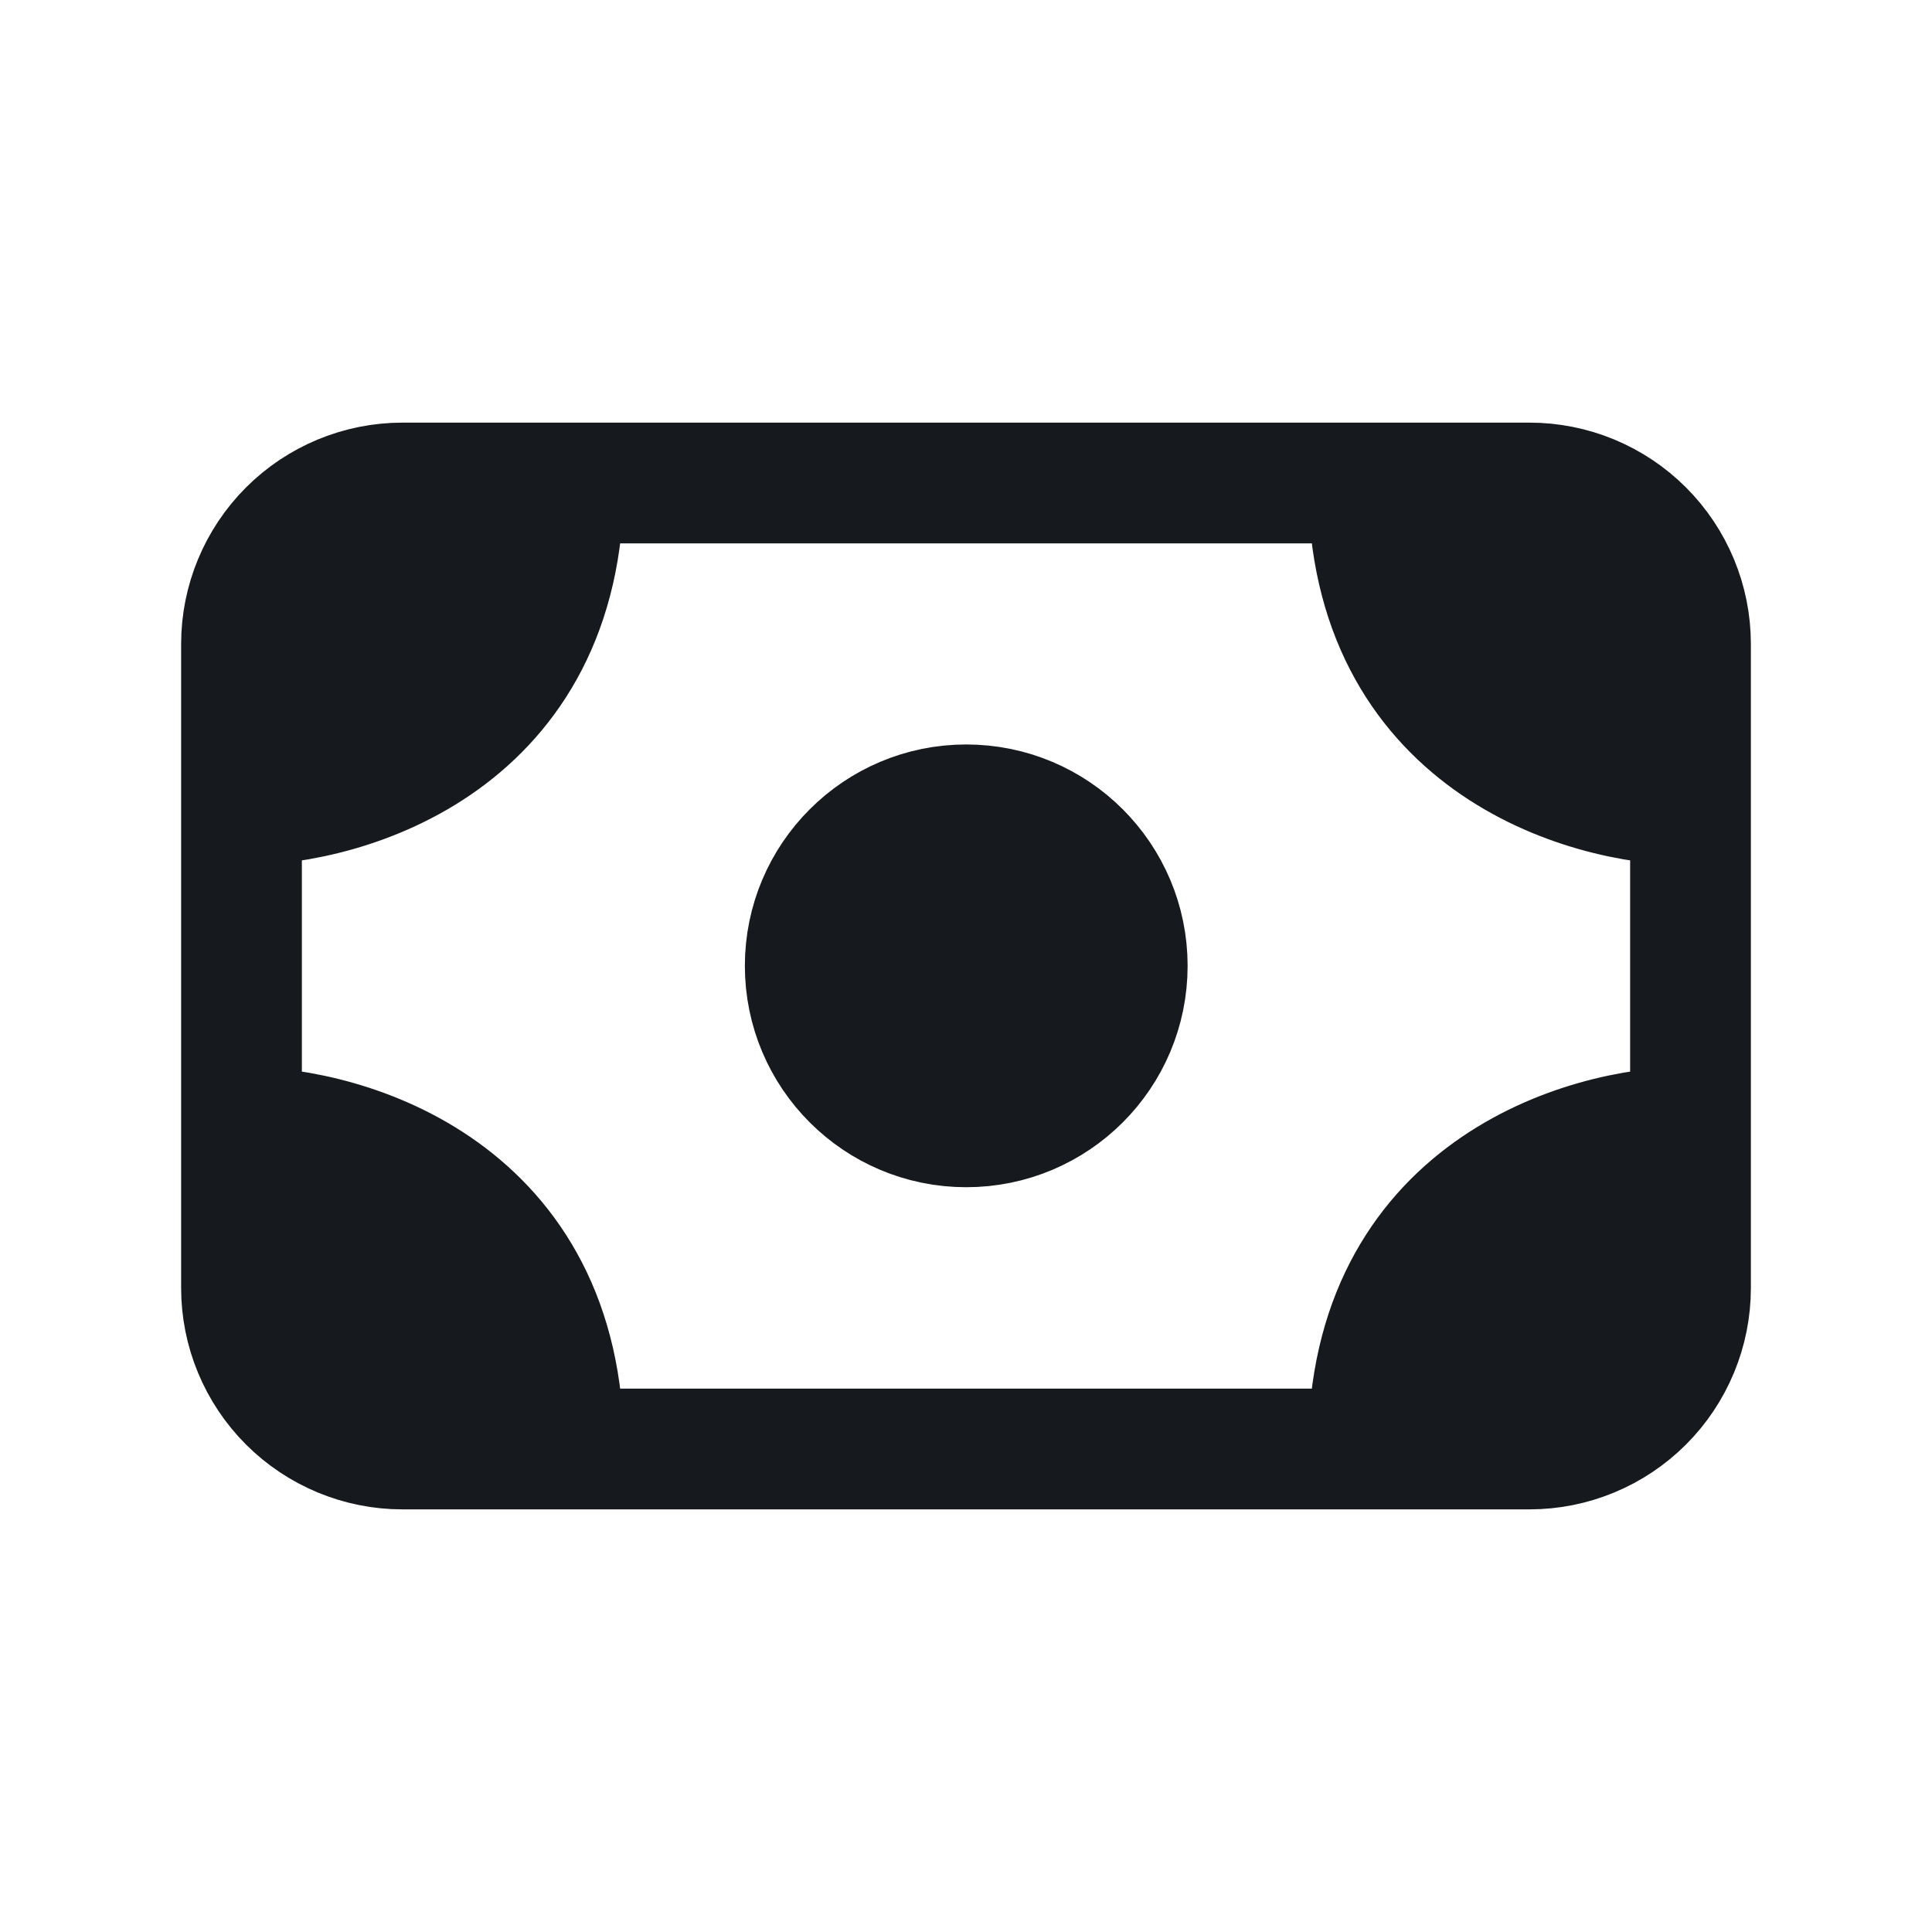
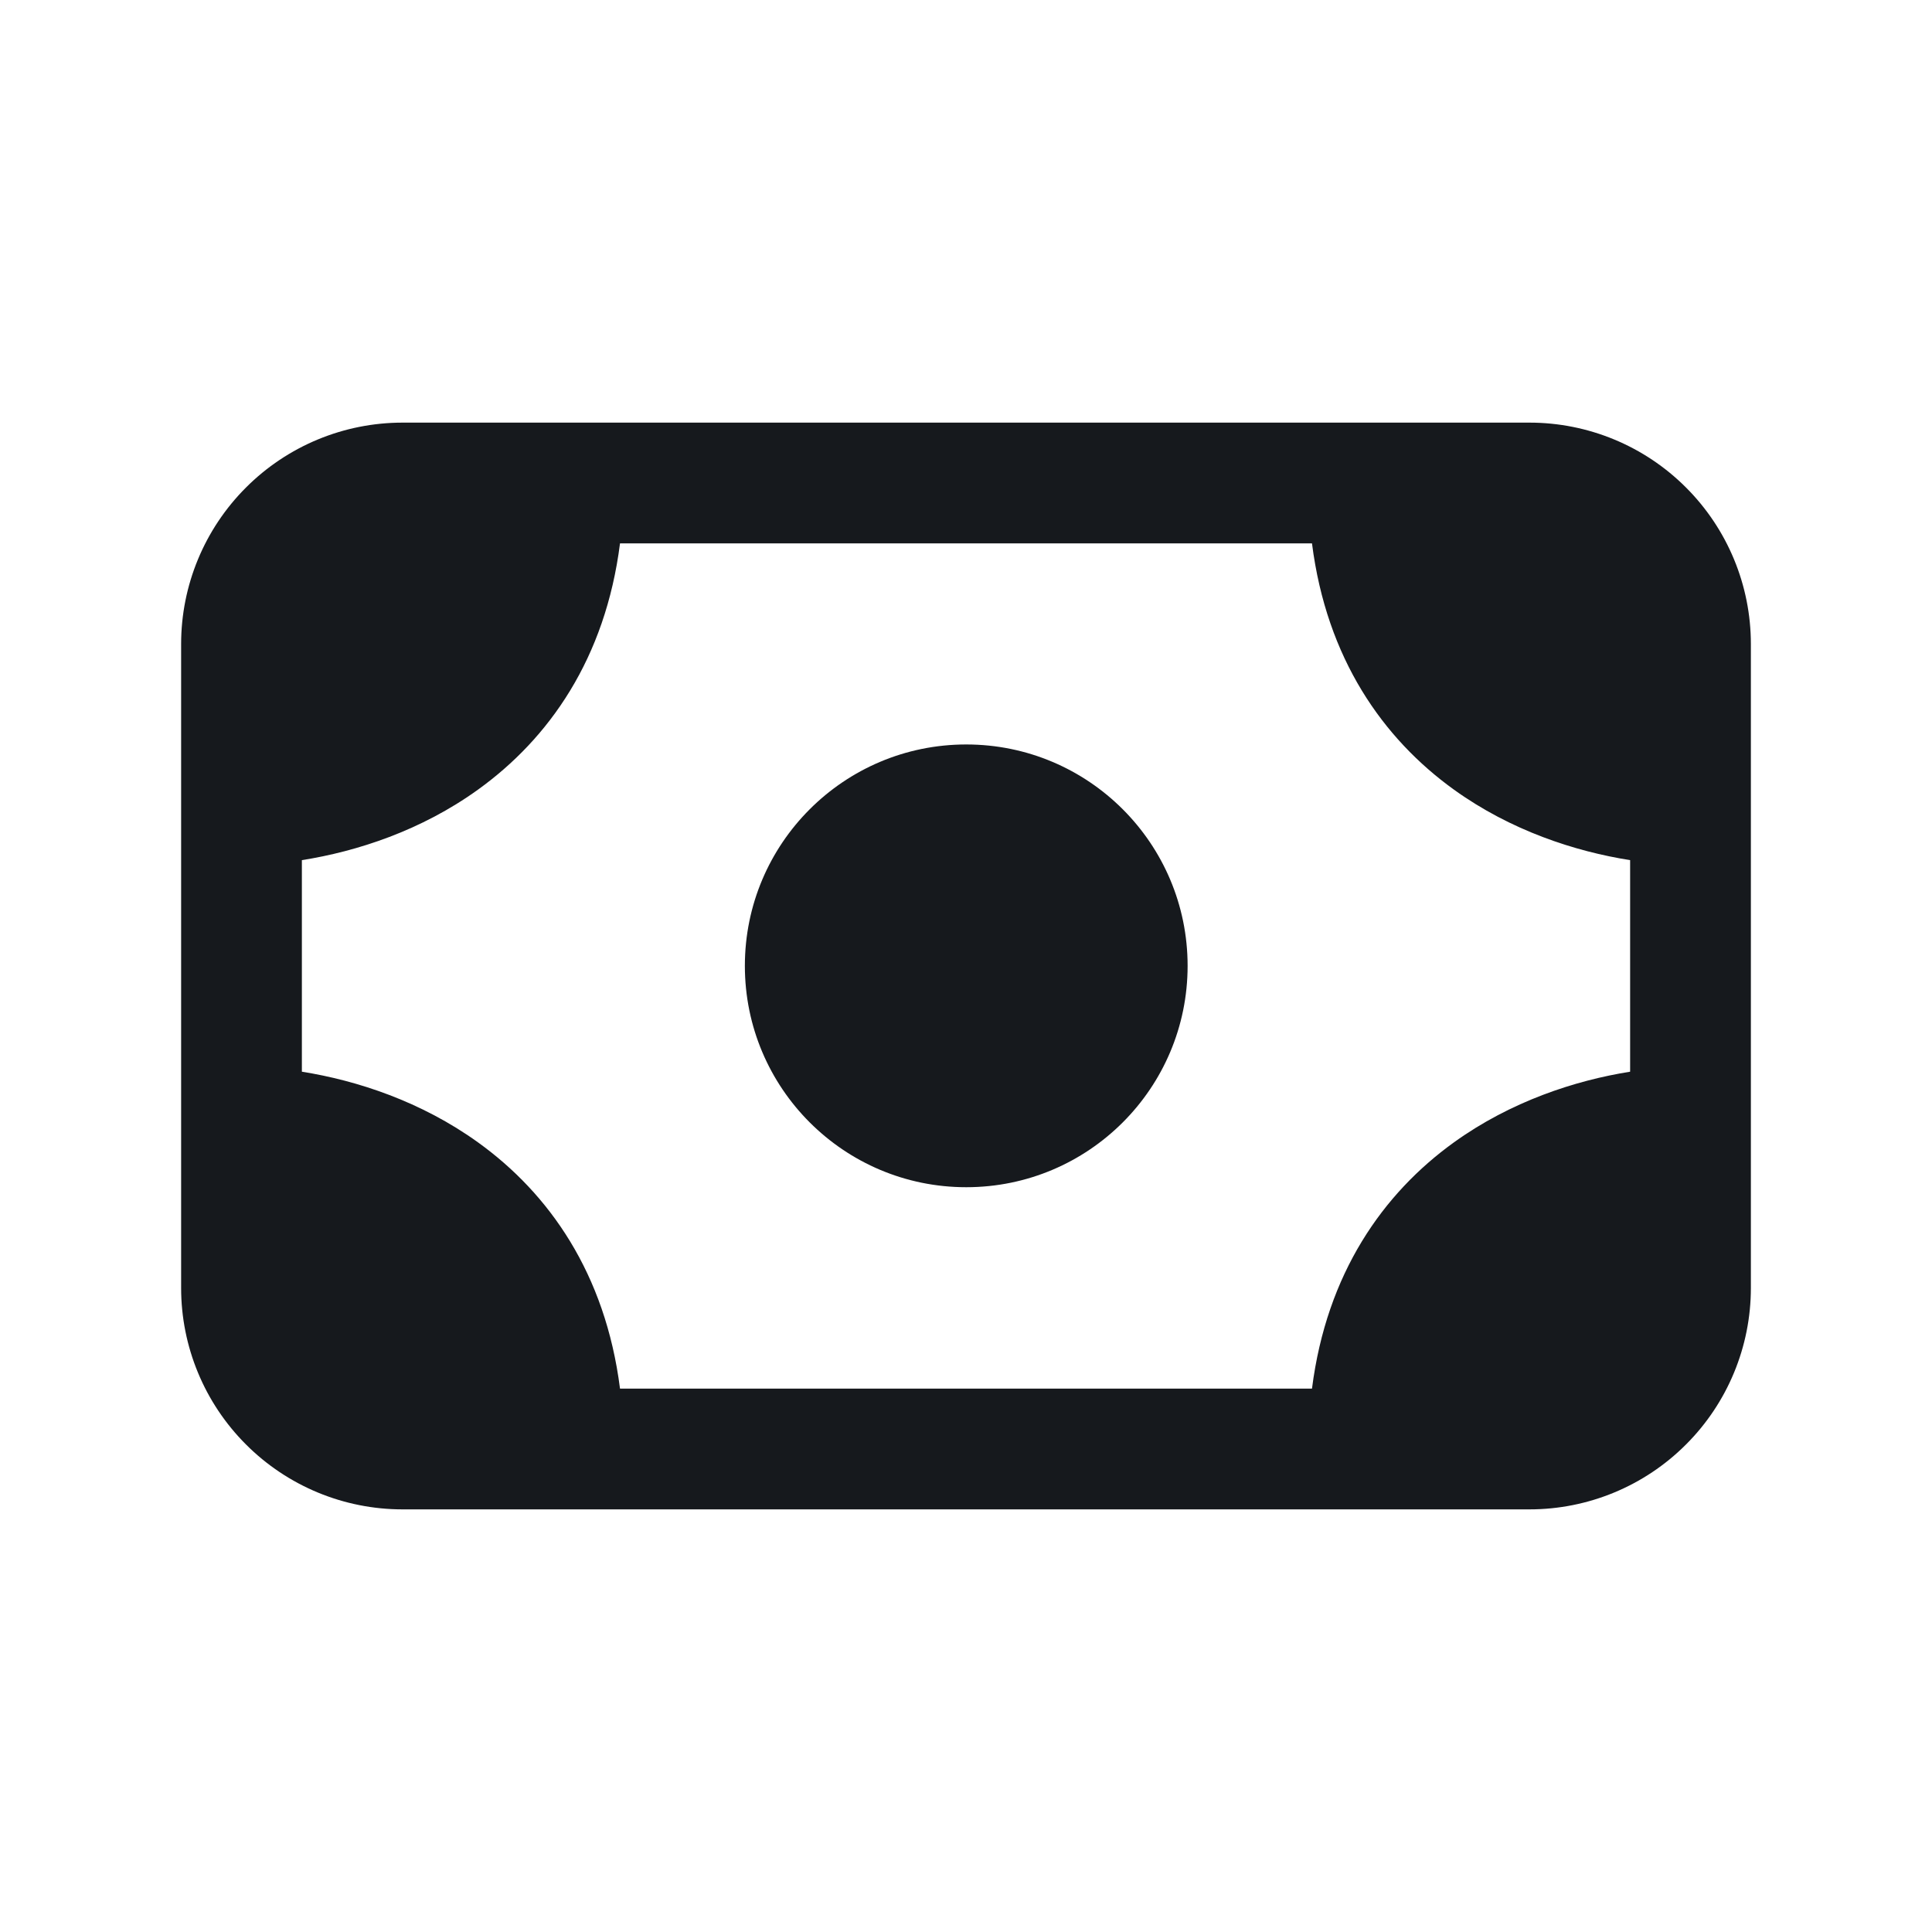
<svg xmlns="http://www.w3.org/2000/svg" width="24" height="24" viewBox="0 0 24 24" fill="none">
-   <path d="M3 10V8C3 7.47 3.211 6.961 3.586 6.586C3.961 6.211 4.47 6 5 6H7M3 10C4.333 10 7 9.2 7 6ZM3 10V14ZM21 10V8C21 7.47 20.789 6.961 20.414 6.586C20.039 6.211 19.53 6 19 6H17M21 10C19.667 10 17 9.2 17 6ZM21 10V14ZM7 6H17ZM21 14V16C21 16.53 20.789 17.039 20.414 17.414C20.039 17.789 19.53 18 19 18H17M21 14C19.667 14 17 14.8 17 18ZM17 18H7ZM3 14V16C3 16.53 3.211 17.039 3.586 17.414C3.961 17.789 4.47 18 5 18H7M3 14C4.333 14 7 14.8 7 18Z" fill="#16191D" />
-   <path d="M12.003 13.998C13.108 13.998 14.003 13.103 14.003 11.998C14.003 10.894 13.108 9.998 12.003 9.998C10.899 9.998 10.003 10.894 10.003 11.998C10.003 13.103 10.899 13.998 12.003 13.998Z" fill="#16191D" />
-   <path d="M3 10V8C3 7.47 3.211 6.961 3.586 6.586C3.961 6.211 4.47 6 5 6H7M3 10C4.333 10 7 9.2 7 6M3 10V14M7 6H17M3 14V16C3 16.53 3.211 17.039 3.586 17.414C3.961 17.789 4.47 18 5 18H7M3 14C4.333 14 7 14.8 7 18M21 10V8C21 7.47 20.789 6.961 20.414 6.586C20.039 6.211 19.53 6 19 6H17M21 10C19.667 10 17 9.2 17 6M21 10V14M21 14V16C21 16.53 20.789 17.039 20.414 17.414C20.039 17.789 19.53 18 19 18H17M21 14C19.667 14 17 14.8 17 18M17 18H7M14.003 11.998C14.003 13.103 13.108 13.998 12.003 13.998C10.899 13.998 10.003 13.103 10.003 11.998C10.003 10.894 10.899 9.998 12.003 9.998C13.108 9.998 14.003 10.894 14.003 11.998Z" stroke="#16191D" stroke-width="1.5" stroke-linecap="round" stroke-linejoin="round" />
+   <path d="M7.702 6.75C7.52 8.183 6.819 9.175 5.938 9.809C5.232 10.318 4.434 10.577 3.75 10.685V13.313C4.434 13.422 5.231 13.682 5.938 14.191C6.819 14.825 7.52 15.817 7.702 17.25H16.298C16.48 15.817 17.181 14.825 18.061 14.191C18.768 13.682 19.566 13.422 20.25 13.313V10.685C19.566 10.577 18.768 10.318 18.061 9.809C17.181 9.175 16.48 8.183 16.298 6.75H7.702ZM14.753 11.998C14.753 13.517 13.522 14.748 12.003 14.748C10.484 14.748 9.253 13.517 9.253 11.998C9.253 10.479 10.484 9.248 12.003 9.248C13.522 9.248 14.753 10.479 14.753 11.998ZM21.75 16C21.75 16.729 21.46 17.429 20.944 17.944C20.429 18.46 19.729 18.75 19 18.75H5C4.271 18.75 3.571 18.46 3.056 17.944C2.54 17.429 2.25 16.729 2.25 16V8C2.25 7.271 2.54 6.571 3.056 6.056C3.571 5.54 4.271 5.25 5 5.25H19C19.729 5.25 20.429 5.54 20.944 6.056C21.46 6.571 21.75 7.271 21.75 8V16Z" fill="#16191D" />
</svg>
